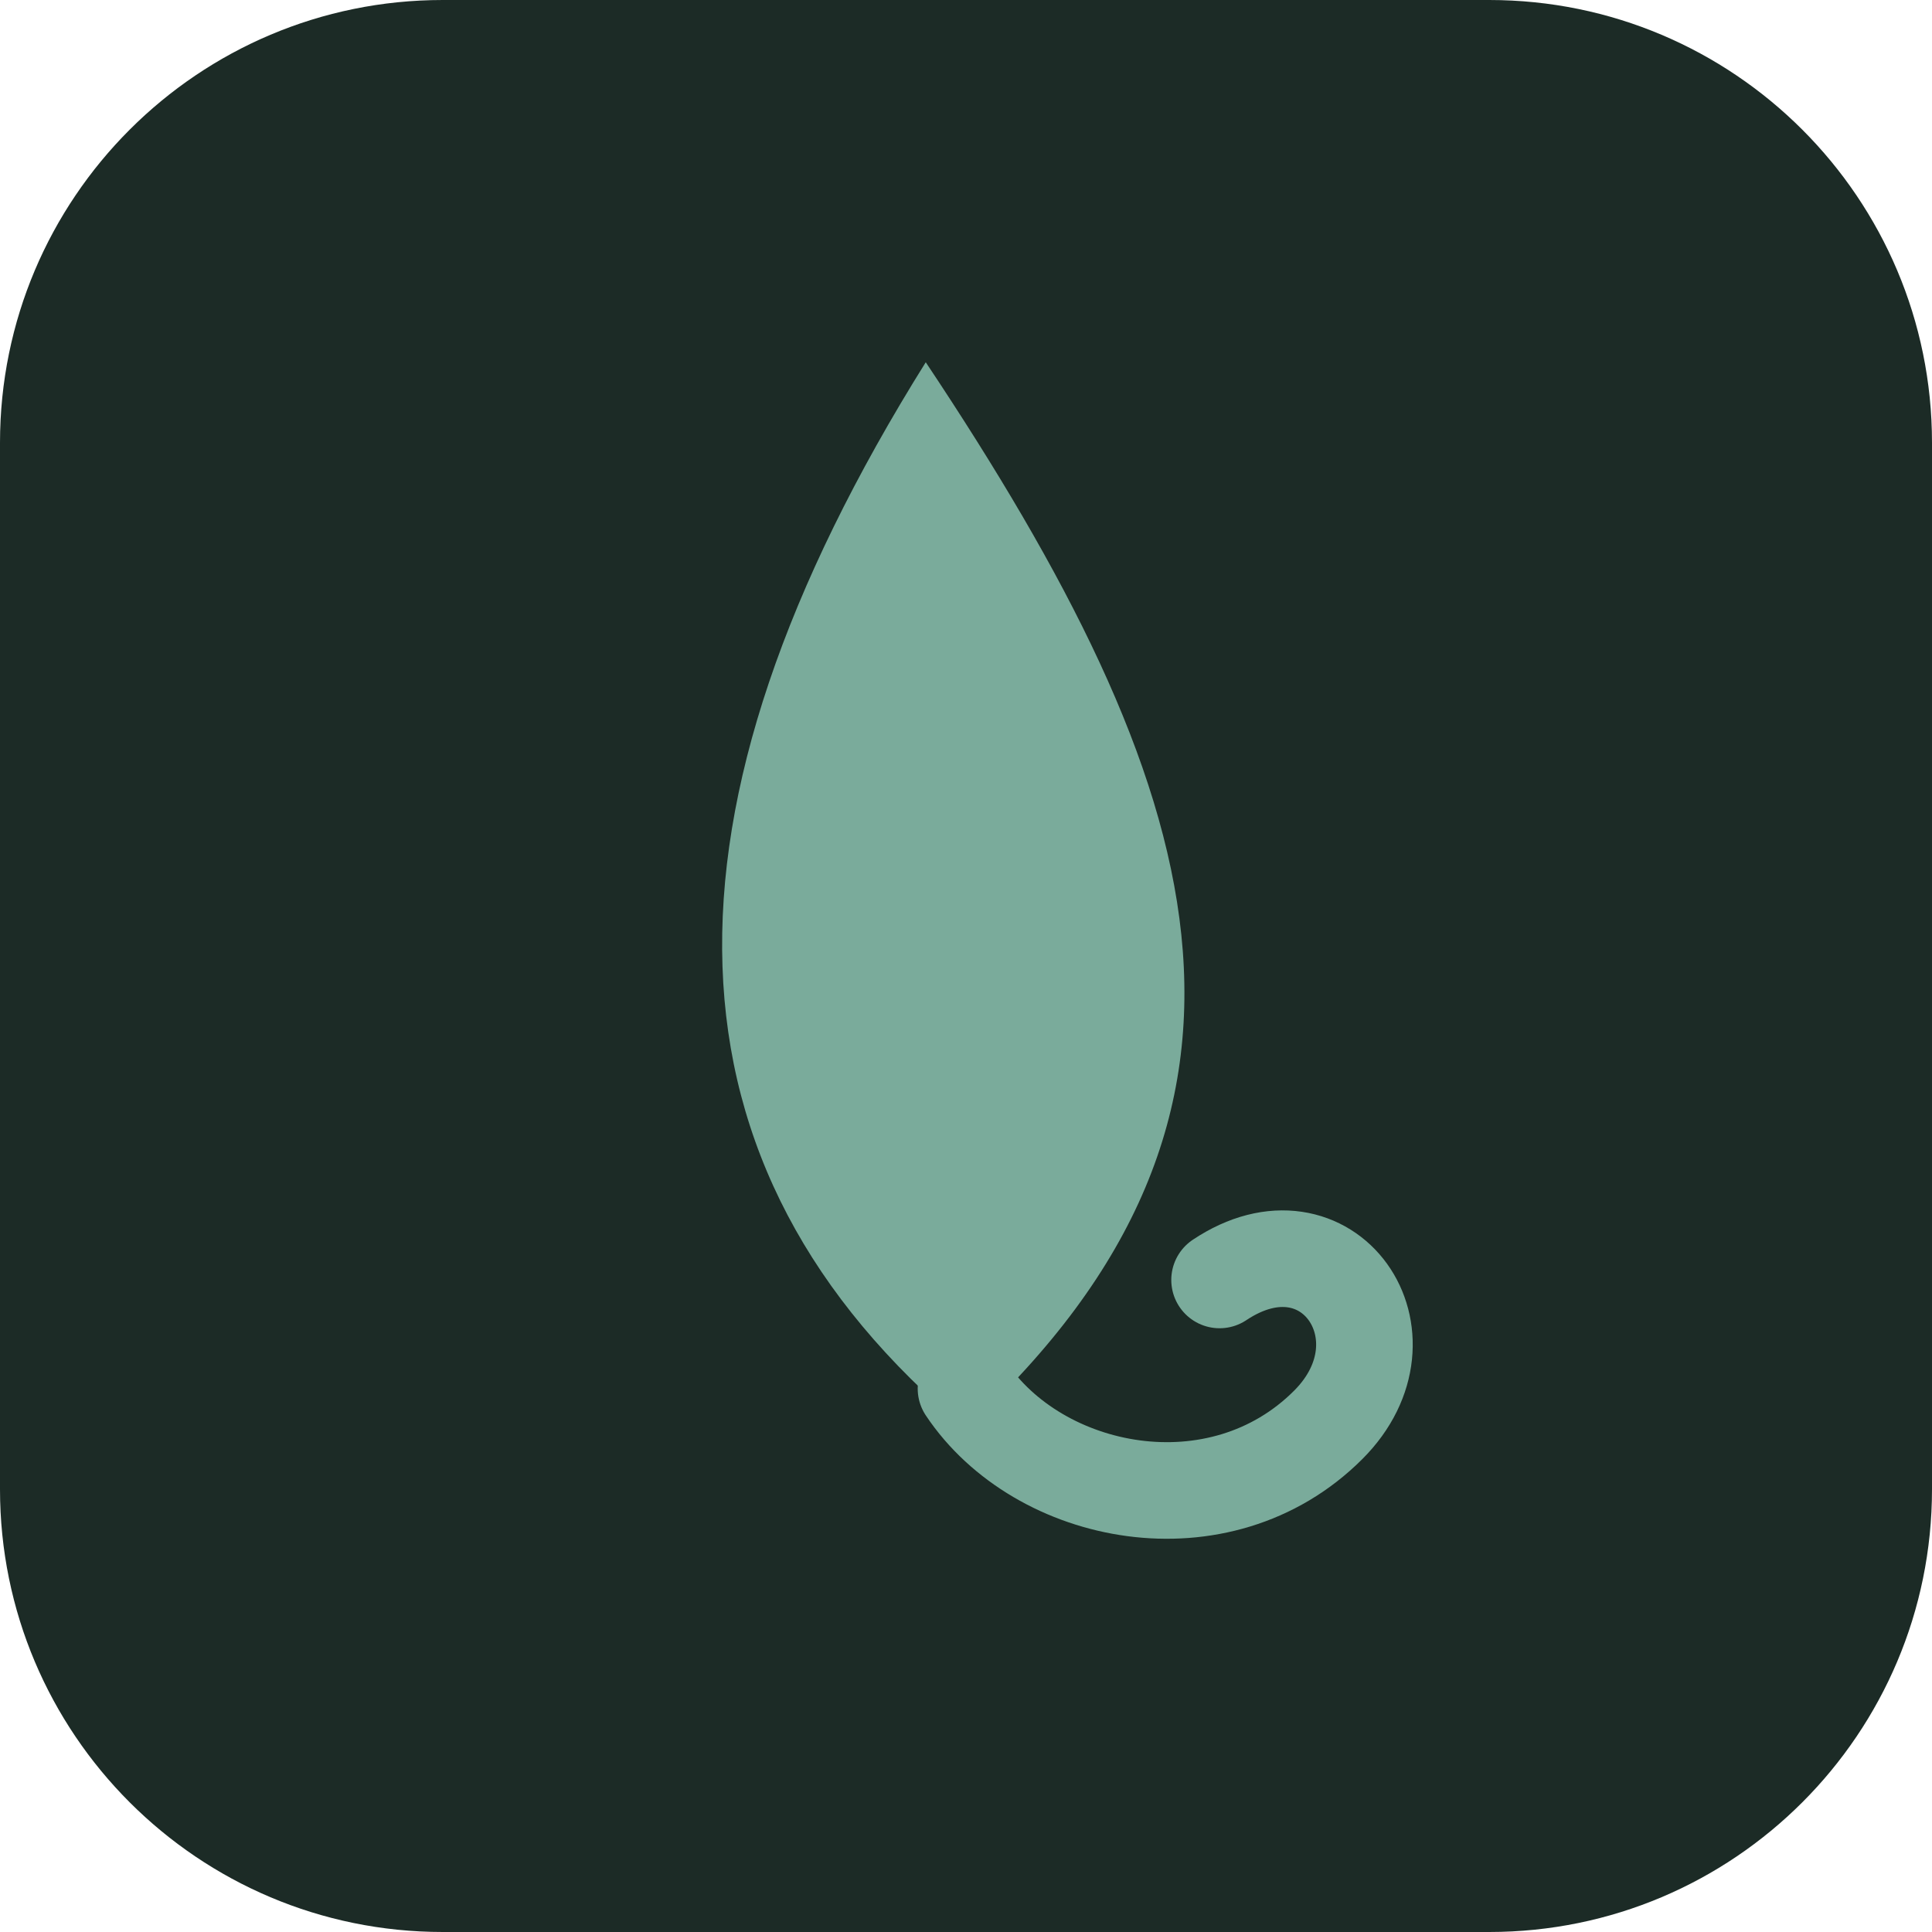
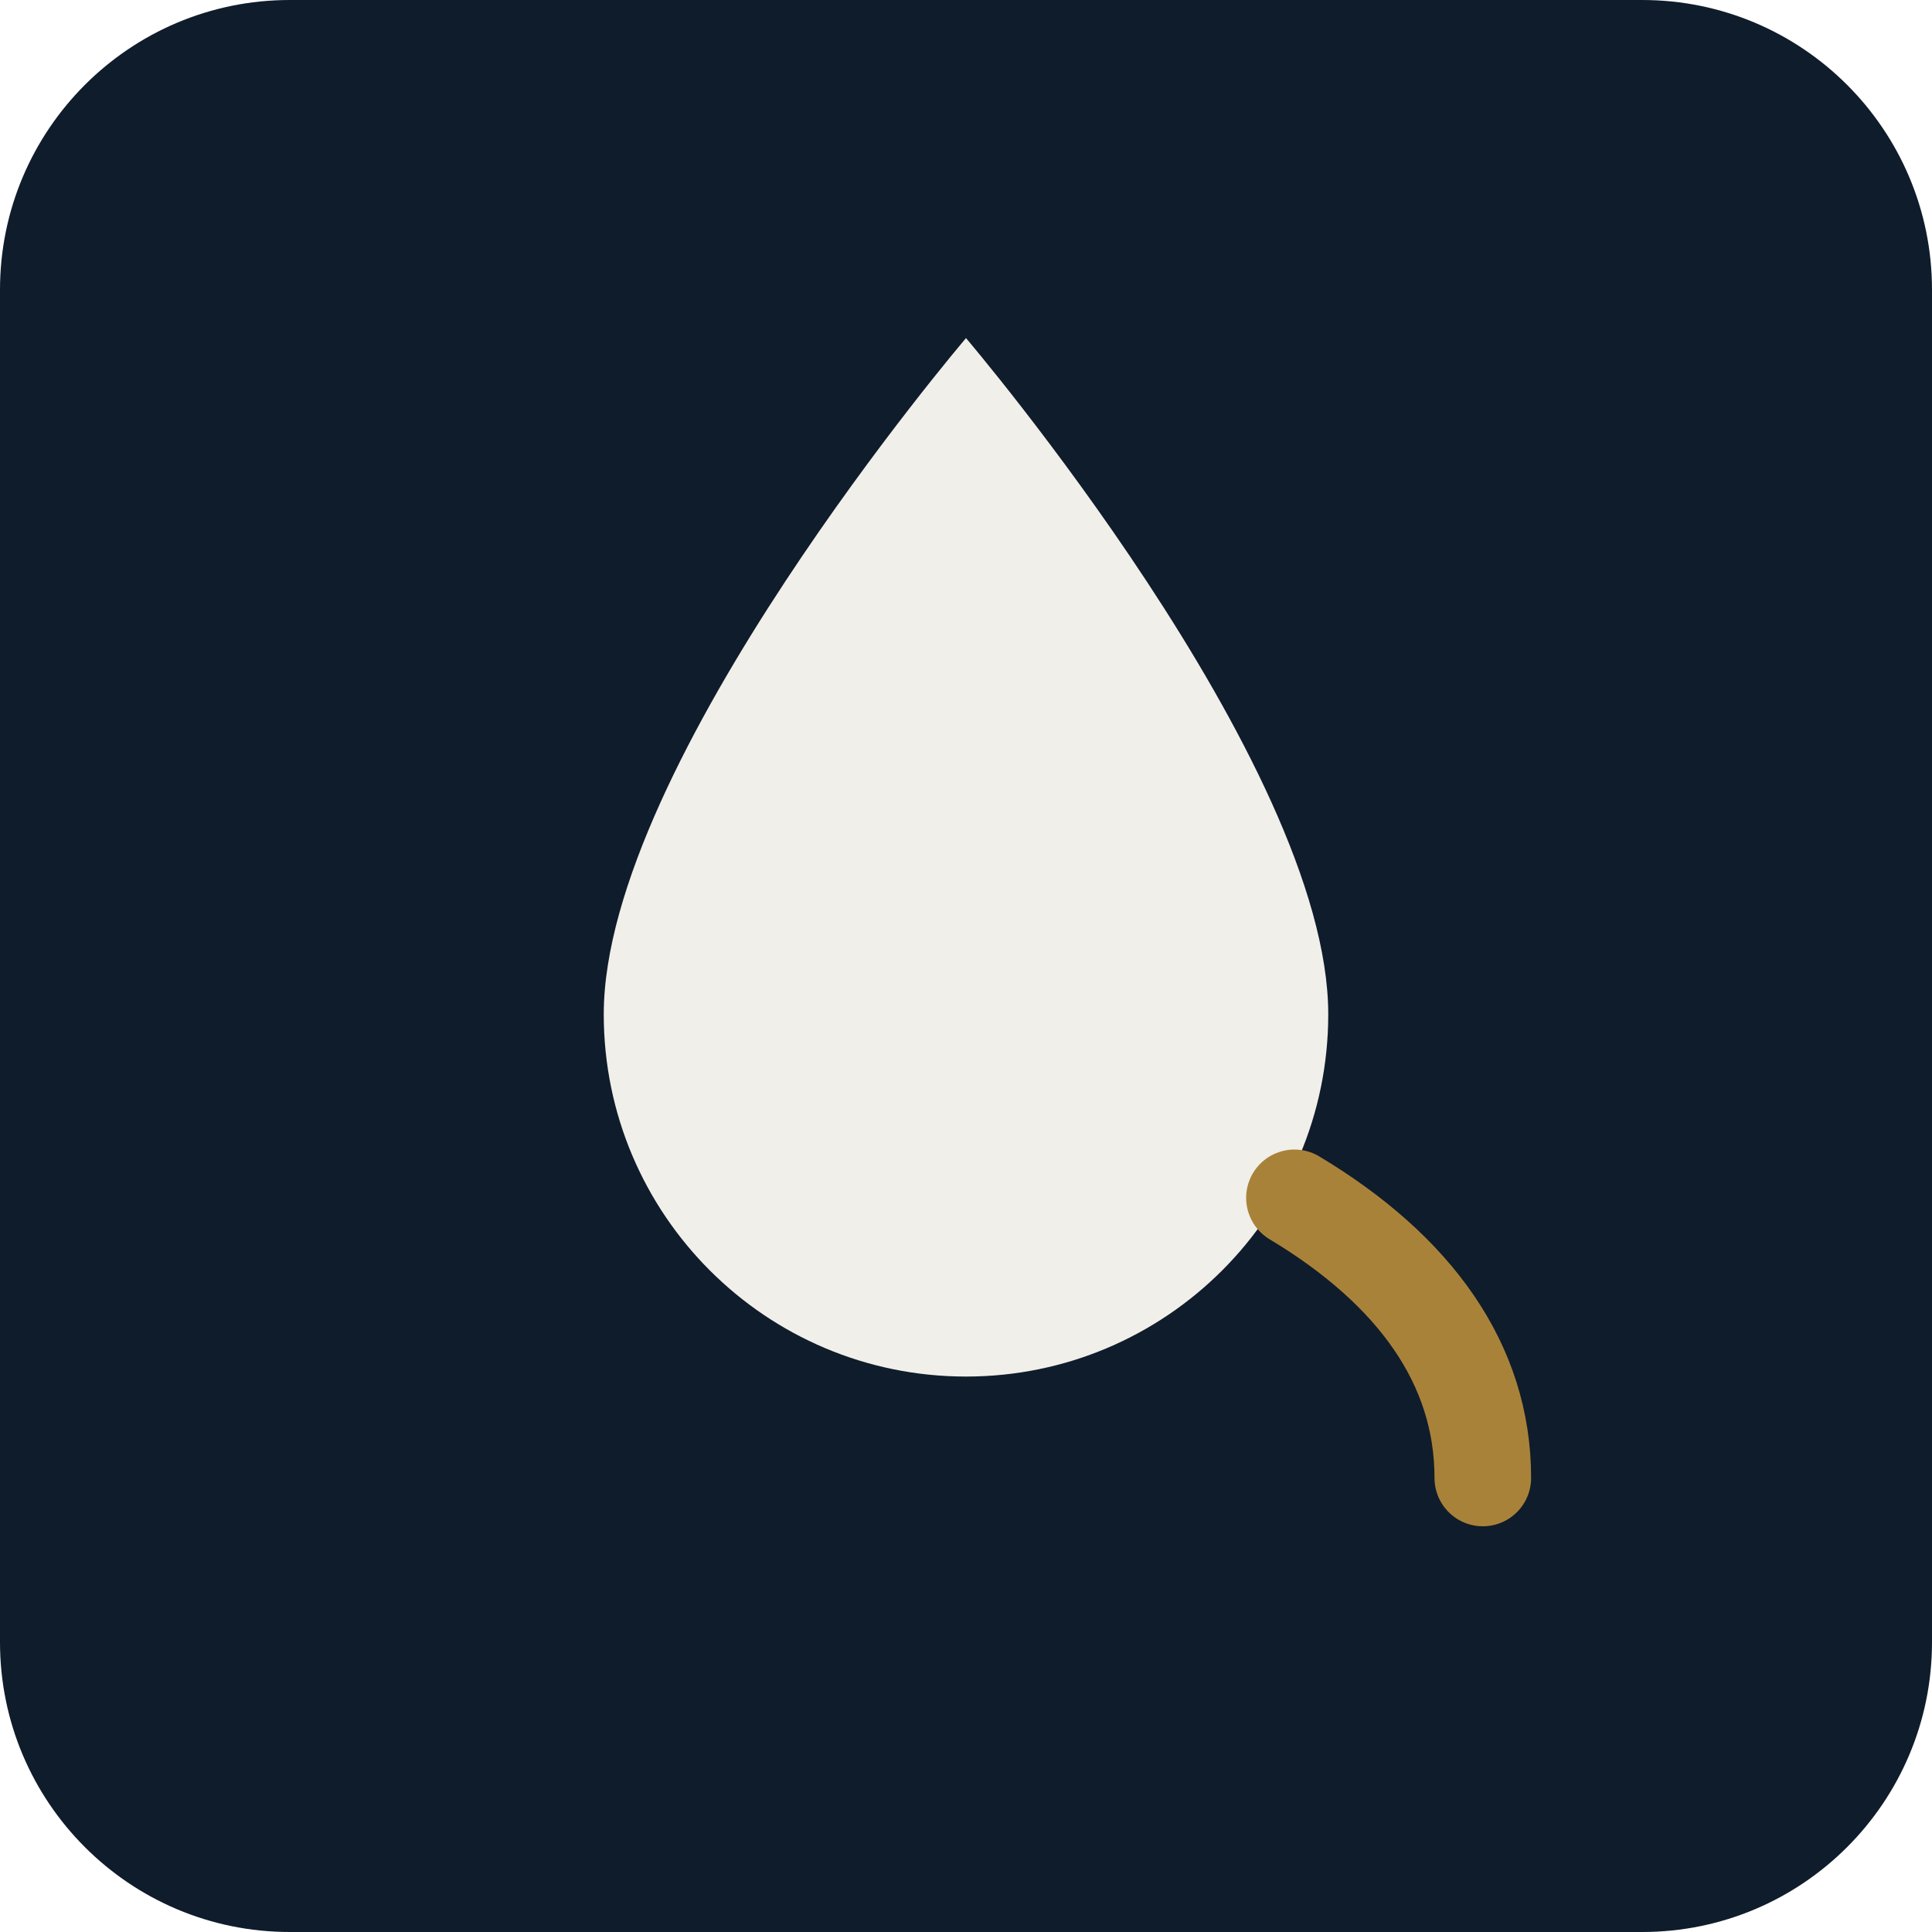
- <svg xmlns="http://www.w3.org/2000/svg" viewBox="0 0 48 48" width="48" height="48">
-   <rect width="48" height="48" rx="11" fill="#1C2B26" />
-   <path d="M23 9C30 19.5 32.6 27.6 24 35.5C16.2 29 16 20.2 23 9Z" fill="#7AAB9B" />
-   <path d="M24 34.5c1.8 2.7 6.3 3.6 9 0.9 2.2-2.2 0-5.4-2.7-3.6" fill="none" stroke="#7AAB9B" stroke-width="2.4" stroke-linecap="round" />
+ <svg xmlns="http://www.w3.org/2000/svg" viewBox="10 20 80 80">
+   <rect x="10" y="20" width="80" height="80" rx="12" fill="#0F1C2B" />
+   <path d="M50 34s-15 17.6-15 28a15 15 0 0 0 30 0c0-10.4-15-28-15-28z" fill="#F1EFEA" />
+   <path d="M63.6 69.6c5 3 7.8 6.9 7.8 11.6" stroke="#A9823A" stroke-width="4" fill="none" stroke-linecap="round" />
</svg>
